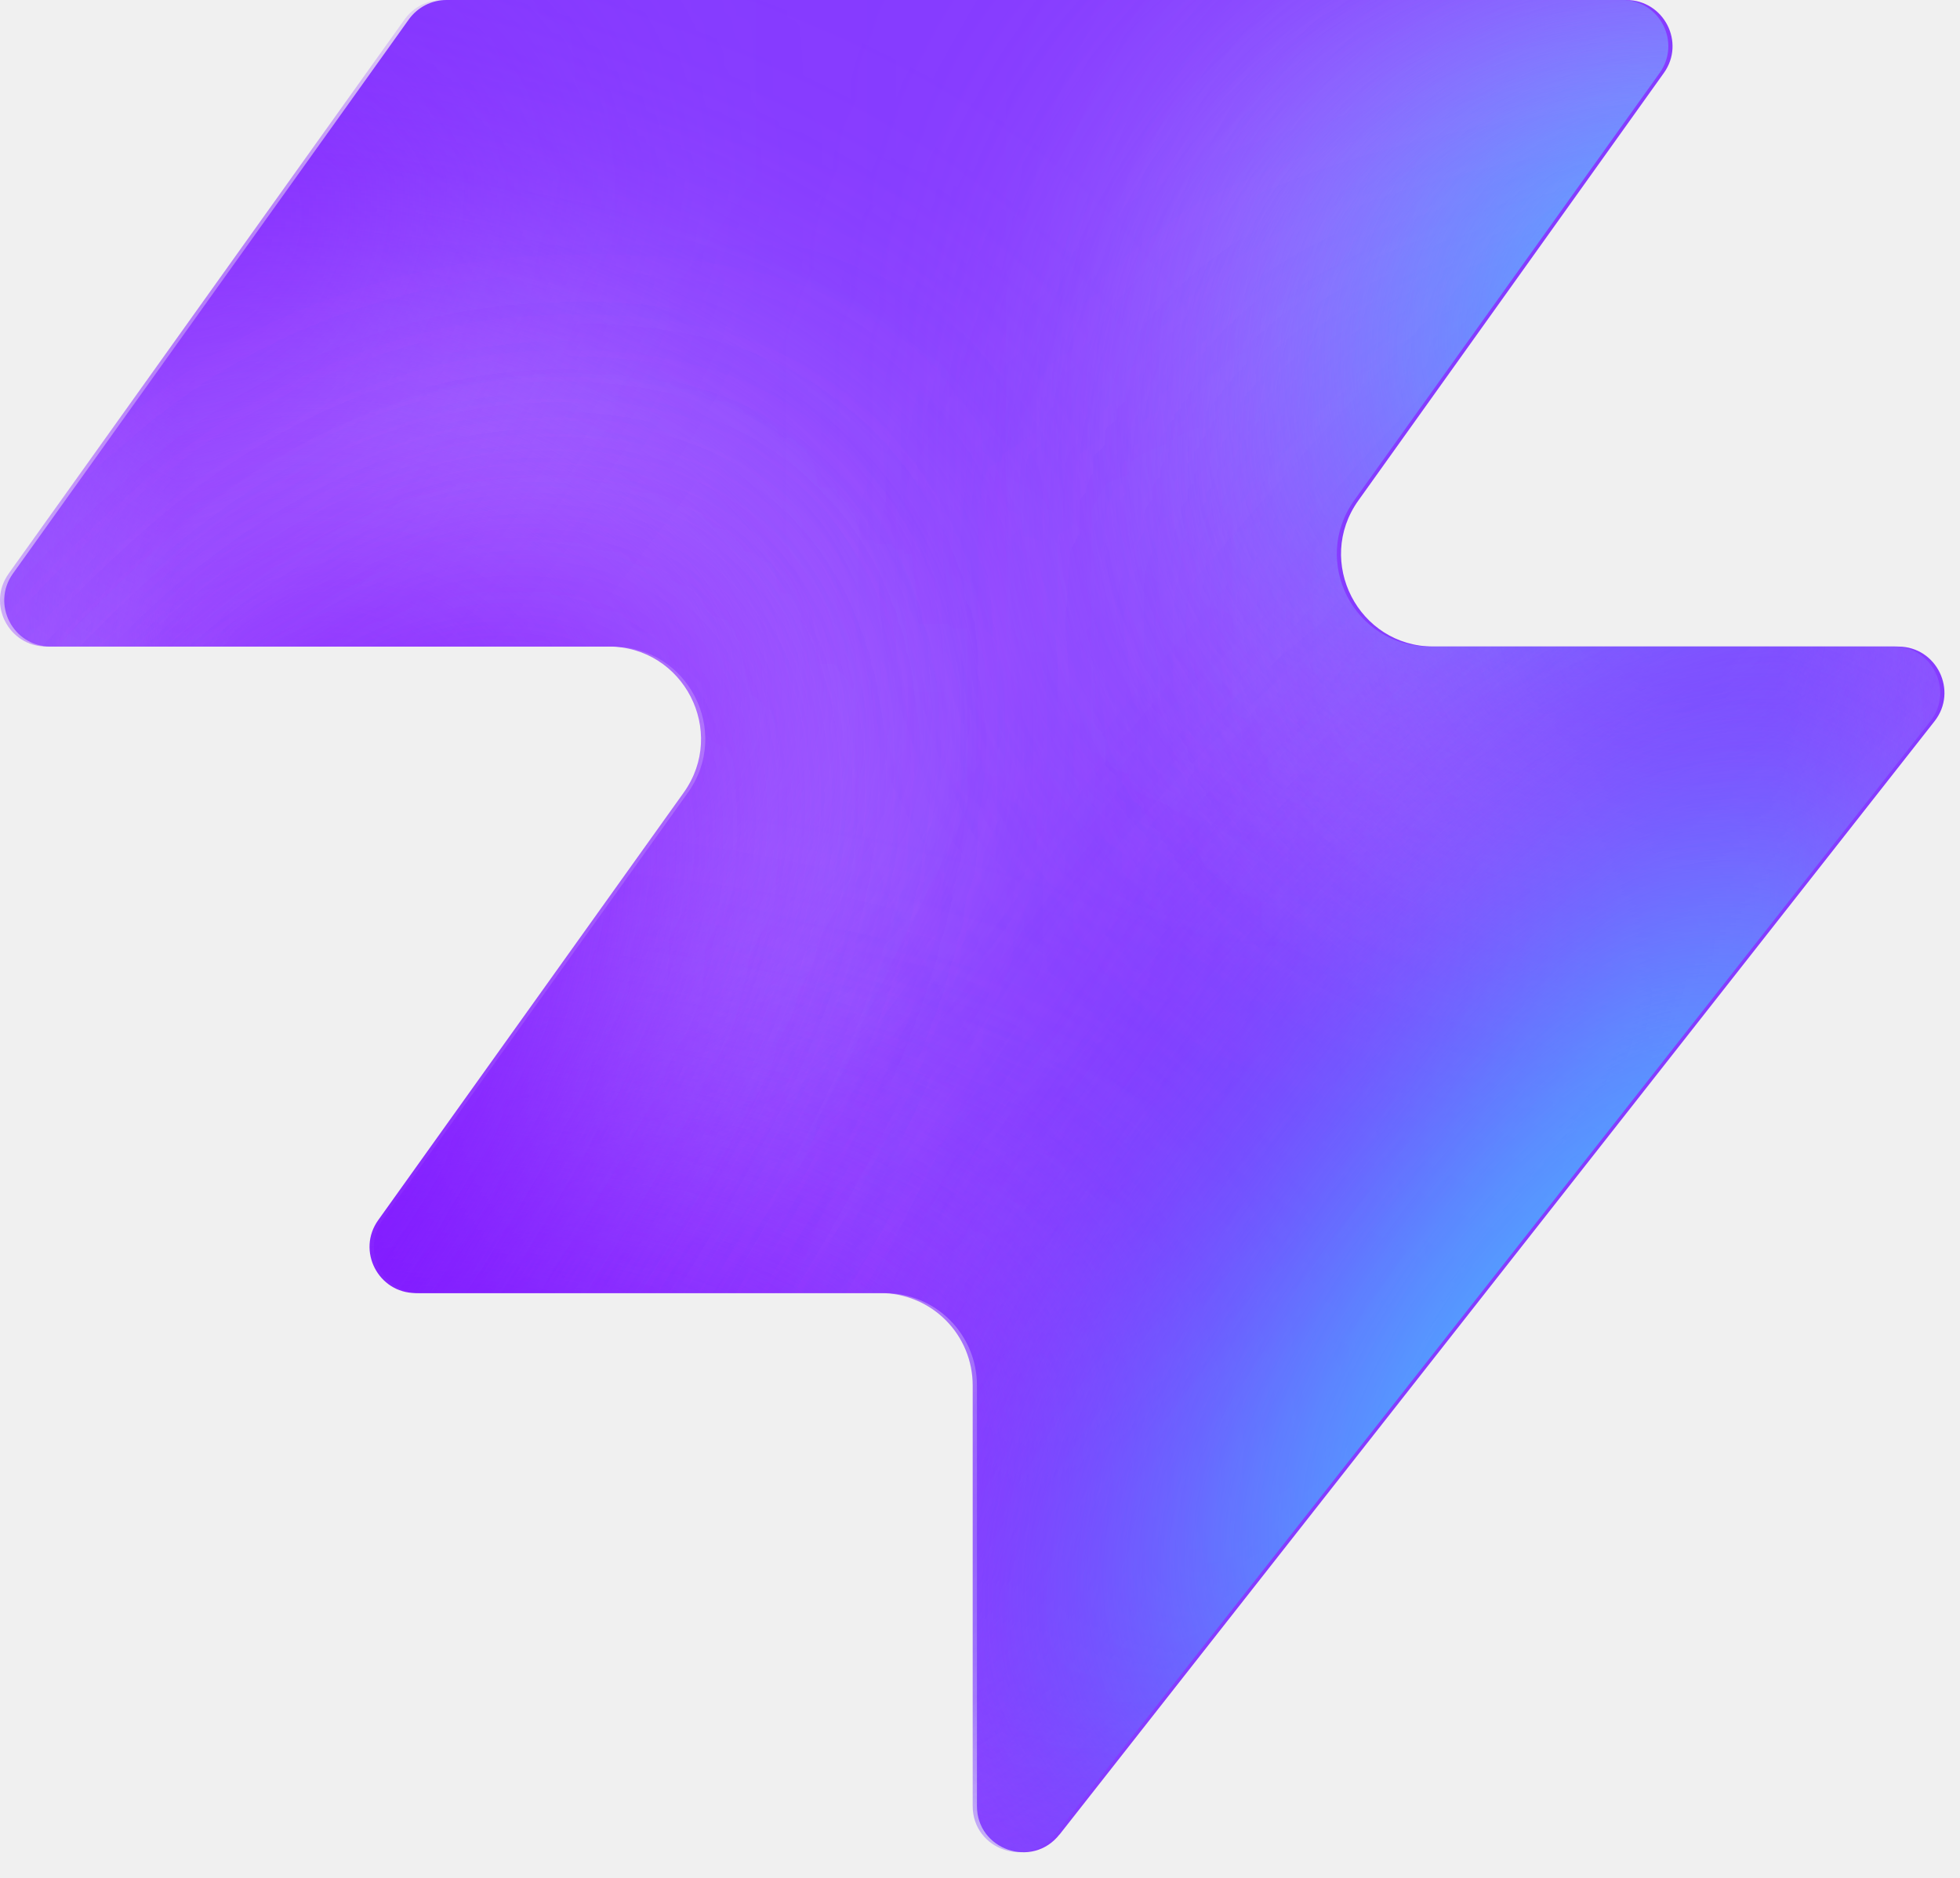
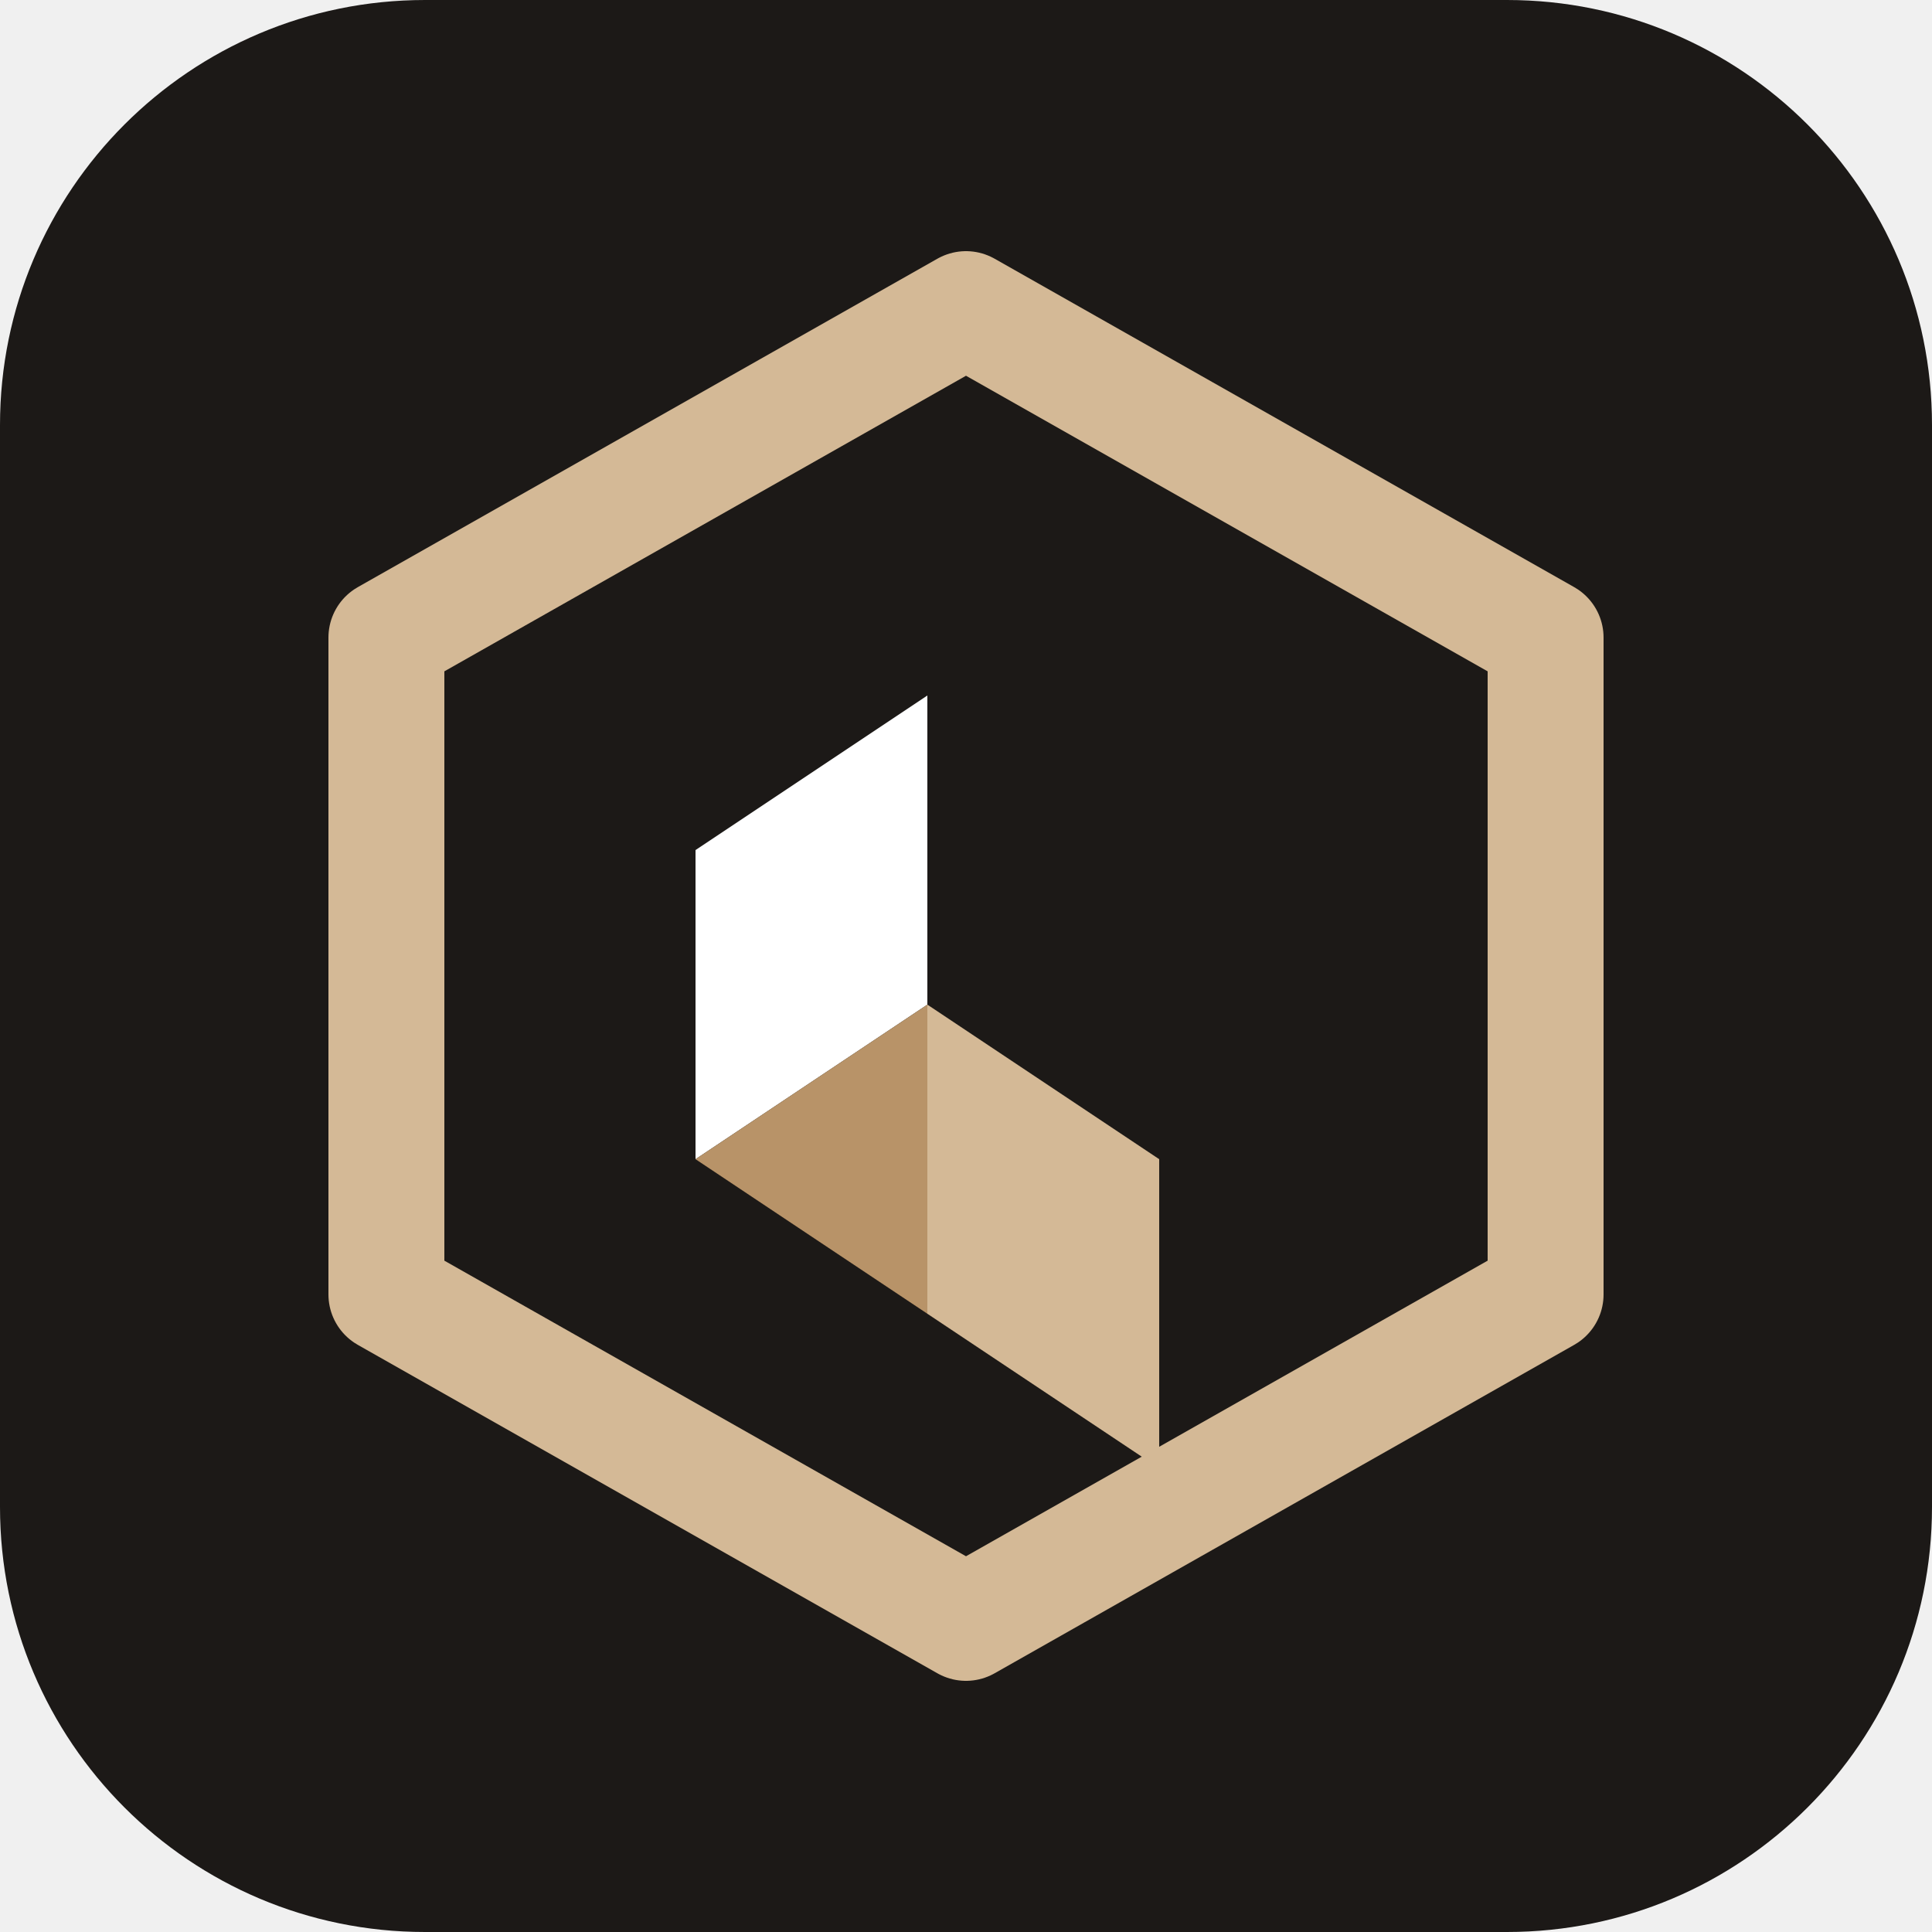
- <svg xmlns="http://www.w3.org/2000/svg" width="48" height="46" fill="none" viewBox="0 0 48 46">
-   <path fill="#863bff" d="M25.946 44.938c-.664.845-2.021.375-2.021-.698V33.937a2.26 2.26 0 0 0-2.262-2.262H10.287c-.92 0-1.456-1.04-.92-1.788l7.48-10.471c1.07-1.497 0-3.578-1.842-3.578H1.237c-.92 0-1.456-1.04-.92-1.788L10.013.474c.214-.297.556-.474.92-.474h28.894c.92 0 1.456 1.04.92 1.788l-7.48 10.471c-1.07 1.498 0 3.579 1.842 3.579h11.377c.943 0 1.473 1.088.89 1.83L25.947 44.94z" style="fill:#863bff;fill:color(display-p3 .525 .23 1);fill-opacity:1" />
-   <mask id="a" width="48" height="46" x="0" y="0" maskUnits="userSpaceOnUse" style="mask-type:alpha">
-     <path fill="#000" d="M25.842 44.938c-.664.844-2.021.375-2.021-.698V33.937a2.26 2.26 0 0 0-2.262-2.262H10.183c-.92 0-1.456-1.04-.92-1.788l7.48-10.471c1.07-1.498 0-3.579-1.842-3.579H1.133c-.92 0-1.456-1.04-.92-1.787L9.91.473c.214-.297.556-.474.92-.474h28.894c.92 0 1.456 1.04.92 1.788l-7.48 10.471c-1.07 1.498 0 3.578 1.842 3.578h11.377c.943 0 1.473 1.088.89 1.832L25.843 44.94z" style="fill:#000;fill-opacity:1" />
-   </mask>
-   <g mask="url(#a)">
-     <g filter="url(#b)">
-       <ellipse cx="5.508" cy="14.704" fill="#ede6ff" rx="5.508" ry="14.704" style="fill:#ede6ff;fill:color(display-p3 .927 .903 1);fill-opacity:1" transform="matrix(.00324 1 1 -.00324 -4.47 31.516)" />
-     </g>
-     <g filter="url(#c)">
-       <ellipse cx="10.399" cy="29.851" fill="#ede6ff" rx="10.399" ry="29.851" style="fill:#ede6ff;fill:color(display-p3 .927 .903 1);fill-opacity:1" transform="matrix(.00324 1 1 -.00324 -39.328 7.883)" />
-     </g>
-     <g filter="url(#d)">
-       <ellipse cx="5.508" cy="30.487" fill="#7e14ff" rx="5.508" ry="30.487" style="fill:#7e14ff;fill:color(display-p3 .492 .077 1);fill-opacity:1" transform="rotate(89.814 -25.913 -14.639)scale(1 -1)" />
-     </g>
-     <g filter="url(#e)">
-       <ellipse cx="5.508" cy="30.599" fill="#7e14ff" rx="5.508" ry="30.599" style="fill:#7e14ff;fill:color(display-p3 .492 .077 1);fill-opacity:1" transform="rotate(89.814 -32.644 -3.334)scale(1 -1)" />
-     </g>
-     <g filter="url(#f)">
-       <ellipse cx="5.508" cy="30.599" fill="#7e14ff" rx="5.508" ry="30.599" style="fill:#7e14ff;fill:color(display-p3 .492 .077 1);fill-opacity:1" transform="matrix(.00324 1 1 -.00324 -34.34 30.47)" />
-     </g>
-     <g filter="url(#g)">
-       <ellipse cx="14.072" cy="22.078" fill="#ede6ff" rx="14.072" ry="22.078" style="fill:#ede6ff;fill:color(display-p3 .927 .903 1);fill-opacity:1" transform="rotate(93.35 24.506 48.493)scale(-1 1)" />
-     </g>
-     <g filter="url(#h)">
-       <ellipse cx="3.47" cy="21.501" fill="#7e14ff" rx="3.47" ry="21.501" style="fill:#7e14ff;fill:color(display-p3 .492 .077 1);fill-opacity:1" transform="rotate(89.009 28.708 47.59)scale(-1 1)" />
-     </g>
-     <g filter="url(#i)">
-       <ellipse cx="3.47" cy="21.501" fill="#7e14ff" rx="3.47" ry="21.501" style="fill:#7e14ff;fill:color(display-p3 .492 .077 1);fill-opacity:1" transform="rotate(89.009 28.708 47.59)scale(-1 1)" />
-     </g>
-     <g filter="url(#j)">
-       <ellipse cx=".387" cy="8.972" fill="#7e14ff" rx="4.407" ry="29.108" style="fill:#7e14ff;fill:color(display-p3 .492 .077 1);fill-opacity:1" transform="rotate(39.51 .387 8.972)" />
-     </g>
-     <g filter="url(#k)">
-       <ellipse cx="47.523" cy="-6.092" fill="#7e14ff" rx="4.407" ry="29.108" style="fill:#7e14ff;fill:color(display-p3 .492 .077 1);fill-opacity:1" transform="rotate(37.892 47.523 -6.092)" />
-     </g>
-     <g filter="url(#l)">
-       <ellipse cx="41.412" cy="6.333" fill="#47bfff" rx="5.971" ry="9.665" style="fill:#47bfff;fill:color(display-p3 .28 .748 1);fill-opacity:1" transform="rotate(37.892 41.412 6.333)" />
-     </g>
-     <g filter="url(#m)">
-       <ellipse cx="-1.879" cy="38.332" fill="#7e14ff" rx="4.407" ry="29.108" style="fill:#7e14ff;fill:color(display-p3 .492 .077 1);fill-opacity:1" transform="rotate(37.892 -1.88 38.332)" />
-     </g>
-     <g filter="url(#n)">
-       <ellipse cx="-1.879" cy="38.332" fill="#7e14ff" rx="4.407" ry="29.108" style="fill:#7e14ff;fill:color(display-p3 .492 .077 1);fill-opacity:1" transform="rotate(37.892 -1.88 38.332)" />
-     </g>
-     <g filter="url(#o)">
-       <ellipse cx="35.651" cy="29.907" fill="#7e14ff" rx="4.407" ry="29.108" style="fill:#7e14ff;fill:color(display-p3 .492 .077 1);fill-opacity:1" transform="rotate(37.892 35.651 29.907)" />
-     </g>
-     <g filter="url(#p)">
-       <ellipse cx="38.418" cy="32.4" fill="#47bfff" rx="5.971" ry="15.297" style="fill:#47bfff;fill:color(display-p3 .28 .748 1);fill-opacity:1" transform="rotate(37.892 38.418 32.4)" />
-     </g>
-   </g>
-   <defs>
-     <filter id="b" width="60.045" height="41.654" x="-19.77" y="16.149" color-interpolation-filters="sRGB" filterUnits="userSpaceOnUse">
-       <feFlood flood-opacity="0" result="BackgroundImageFix" />
-       <feBlend in="SourceGraphic" in2="BackgroundImageFix" result="shape" />
-       <feGaussianBlur result="effect1_foregroundBlur_2002_17158" stdDeviation="7.659" />
-     </filter>
-     <filter id="c" width="90.34" height="51.437" x="-54.613" y="-7.533" color-interpolation-filters="sRGB" filterUnits="userSpaceOnUse">
-       <feFlood flood-opacity="0" result="BackgroundImageFix" />
-       <feBlend in="SourceGraphic" in2="BackgroundImageFix" result="shape" />
-       <feGaussianBlur result="effect1_foregroundBlur_2002_17158" stdDeviation="7.659" />
-     </filter>
-     <filter id="d" width="79.355" height="29.4" x="-49.64" y="2.03" color-interpolation-filters="sRGB" filterUnits="userSpaceOnUse">
-       <feFlood flood-opacity="0" result="BackgroundImageFix" />
-       <feBlend in="SourceGraphic" in2="BackgroundImageFix" result="shape" />
-       <feGaussianBlur result="effect1_foregroundBlur_2002_17158" stdDeviation="4.596" />
-     </filter>
-     <filter id="e" width="79.579" height="29.4" x="-45.045" y="20.029" color-interpolation-filters="sRGB" filterUnits="userSpaceOnUse">
-       <feFlood flood-opacity="0" result="BackgroundImageFix" />
-       <feBlend in="SourceGraphic" in2="BackgroundImageFix" result="shape" />
-       <feGaussianBlur result="effect1_foregroundBlur_2002_17158" stdDeviation="4.596" />
-     </filter>
-     <filter id="f" width="79.579" height="29.4" x="-43.513" y="21.178" color-interpolation-filters="sRGB" filterUnits="userSpaceOnUse">
-       <feFlood flood-opacity="0" result="BackgroundImageFix" />
-       <feBlend in="SourceGraphic" in2="BackgroundImageFix" result="shape" />
-       <feGaussianBlur result="effect1_foregroundBlur_2002_17158" stdDeviation="4.596" />
-     </filter>
-     <filter id="g" width="74.749" height="58.852" x="15.756" y="-17.901" color-interpolation-filters="sRGB" filterUnits="userSpaceOnUse">
-       <feFlood flood-opacity="0" result="BackgroundImageFix" />
-       <feBlend in="SourceGraphic" in2="BackgroundImageFix" result="shape" />
-       <feGaussianBlur result="effect1_foregroundBlur_2002_17158" stdDeviation="7.659" />
-     </filter>
-     <filter id="h" width="61.377" height="25.362" x="23.548" y="2.284" color-interpolation-filters="sRGB" filterUnits="userSpaceOnUse">
-       <feFlood flood-opacity="0" result="BackgroundImageFix" />
-       <feBlend in="SourceGraphic" in2="BackgroundImageFix" result="shape" />
-       <feGaussianBlur result="effect1_foregroundBlur_2002_17158" stdDeviation="4.596" />
-     </filter>
-     <filter id="i" width="61.377" height="25.362" x="23.548" y="2.284" color-interpolation-filters="sRGB" filterUnits="userSpaceOnUse">
-       <feFlood flood-opacity="0" result="BackgroundImageFix" />
-       <feBlend in="SourceGraphic" in2="BackgroundImageFix" result="shape" />
-       <feGaussianBlur result="effect1_foregroundBlur_2002_17158" stdDeviation="4.596" />
-     </filter>
-     <filter id="j" width="56.045" height="63.649" x="-27.636" y="-22.853" color-interpolation-filters="sRGB" filterUnits="userSpaceOnUse">
-       <feFlood flood-opacity="0" result="BackgroundImageFix" />
-       <feBlend in="SourceGraphic" in2="BackgroundImageFix" result="shape" />
-       <feGaussianBlur result="effect1_foregroundBlur_2002_17158" stdDeviation="4.596" />
-     </filter>
-     <filter id="k" width="54.814" height="64.646" x="20.116" y="-38.415" color-interpolation-filters="sRGB" filterUnits="userSpaceOnUse">
-       <feFlood flood-opacity="0" result="BackgroundImageFix" />
-       <feBlend in="SourceGraphic" in2="BackgroundImageFix" result="shape" />
-       <feGaussianBlur result="effect1_foregroundBlur_2002_17158" stdDeviation="4.596" />
-     </filter>
-     <filter id="l" width="33.541" height="35.313" x="24.641" y="-11.323" color-interpolation-filters="sRGB" filterUnits="userSpaceOnUse">
-       <feFlood flood-opacity="0" result="BackgroundImageFix" />
-       <feBlend in="SourceGraphic" in2="BackgroundImageFix" result="shape" />
-       <feGaussianBlur result="effect1_foregroundBlur_2002_17158" stdDeviation="4.596" />
-     </filter>
-     <filter id="m" width="54.814" height="64.646" x="-29.286" y="6.009" color-interpolation-filters="sRGB" filterUnits="userSpaceOnUse">
-       <feFlood flood-opacity="0" result="BackgroundImageFix" />
-       <feBlend in="SourceGraphic" in2="BackgroundImageFix" result="shape" />
-       <feGaussianBlur result="effect1_foregroundBlur_2002_17158" stdDeviation="4.596" />
-     </filter>
-     <filter id="n" width="54.814" height="64.646" x="-29.286" y="6.009" color-interpolation-filters="sRGB" filterUnits="userSpaceOnUse">
-       <feFlood flood-opacity="0" result="BackgroundImageFix" />
-       <feBlend in="SourceGraphic" in2="BackgroundImageFix" result="shape" />
-       <feGaussianBlur result="effect1_foregroundBlur_2002_17158" stdDeviation="4.596" />
-     </filter>
-     <filter id="o" width="54.814" height="64.646" x="8.244" y="-2.416" color-interpolation-filters="sRGB" filterUnits="userSpaceOnUse">
-       <feFlood flood-opacity="0" result="BackgroundImageFix" />
-       <feBlend in="SourceGraphic" in2="BackgroundImageFix" result="shape" />
-       <feGaussianBlur result="effect1_foregroundBlur_2002_17158" stdDeviation="4.596" />
-     </filter>
-     <filter id="p" width="39.409" height="43.623" x="18.713" y="10.588" color-interpolation-filters="sRGB" filterUnits="userSpaceOnUse">
-       <feFlood flood-opacity="0" result="BackgroundImageFix" />
-       <feBlend in="SourceGraphic" in2="BackgroundImageFix" result="shape" />
-       <feGaussianBlur result="effect1_foregroundBlur_2002_17158" stdDeviation="4.596" />
-     </filter>
-   </defs>
+ <svg xmlns="http://www.w3.org/2000/svg" viewBox="0 0 100 100" fill="none">
+   <rect width="100" height="100" rx="22" fill="#1C1917" />
+   <polygon points="50,16 80,33 80,67 50,84 20,67 20,33" stroke="#D4B996" stroke-width="6" stroke-linejoin="round" fill="none" />
+   <path d="M36,60 L36,44 L48,36 L48,52 L36,60 Z" fill="#FFFFFF" />
+   <path d="M48,52 L60,60 L60,76 L48,68 Z" fill="#D4B996" />
+   <path d="M36,60 L48,68 L48,52 Z" fill="#B89368" />
</svg>
